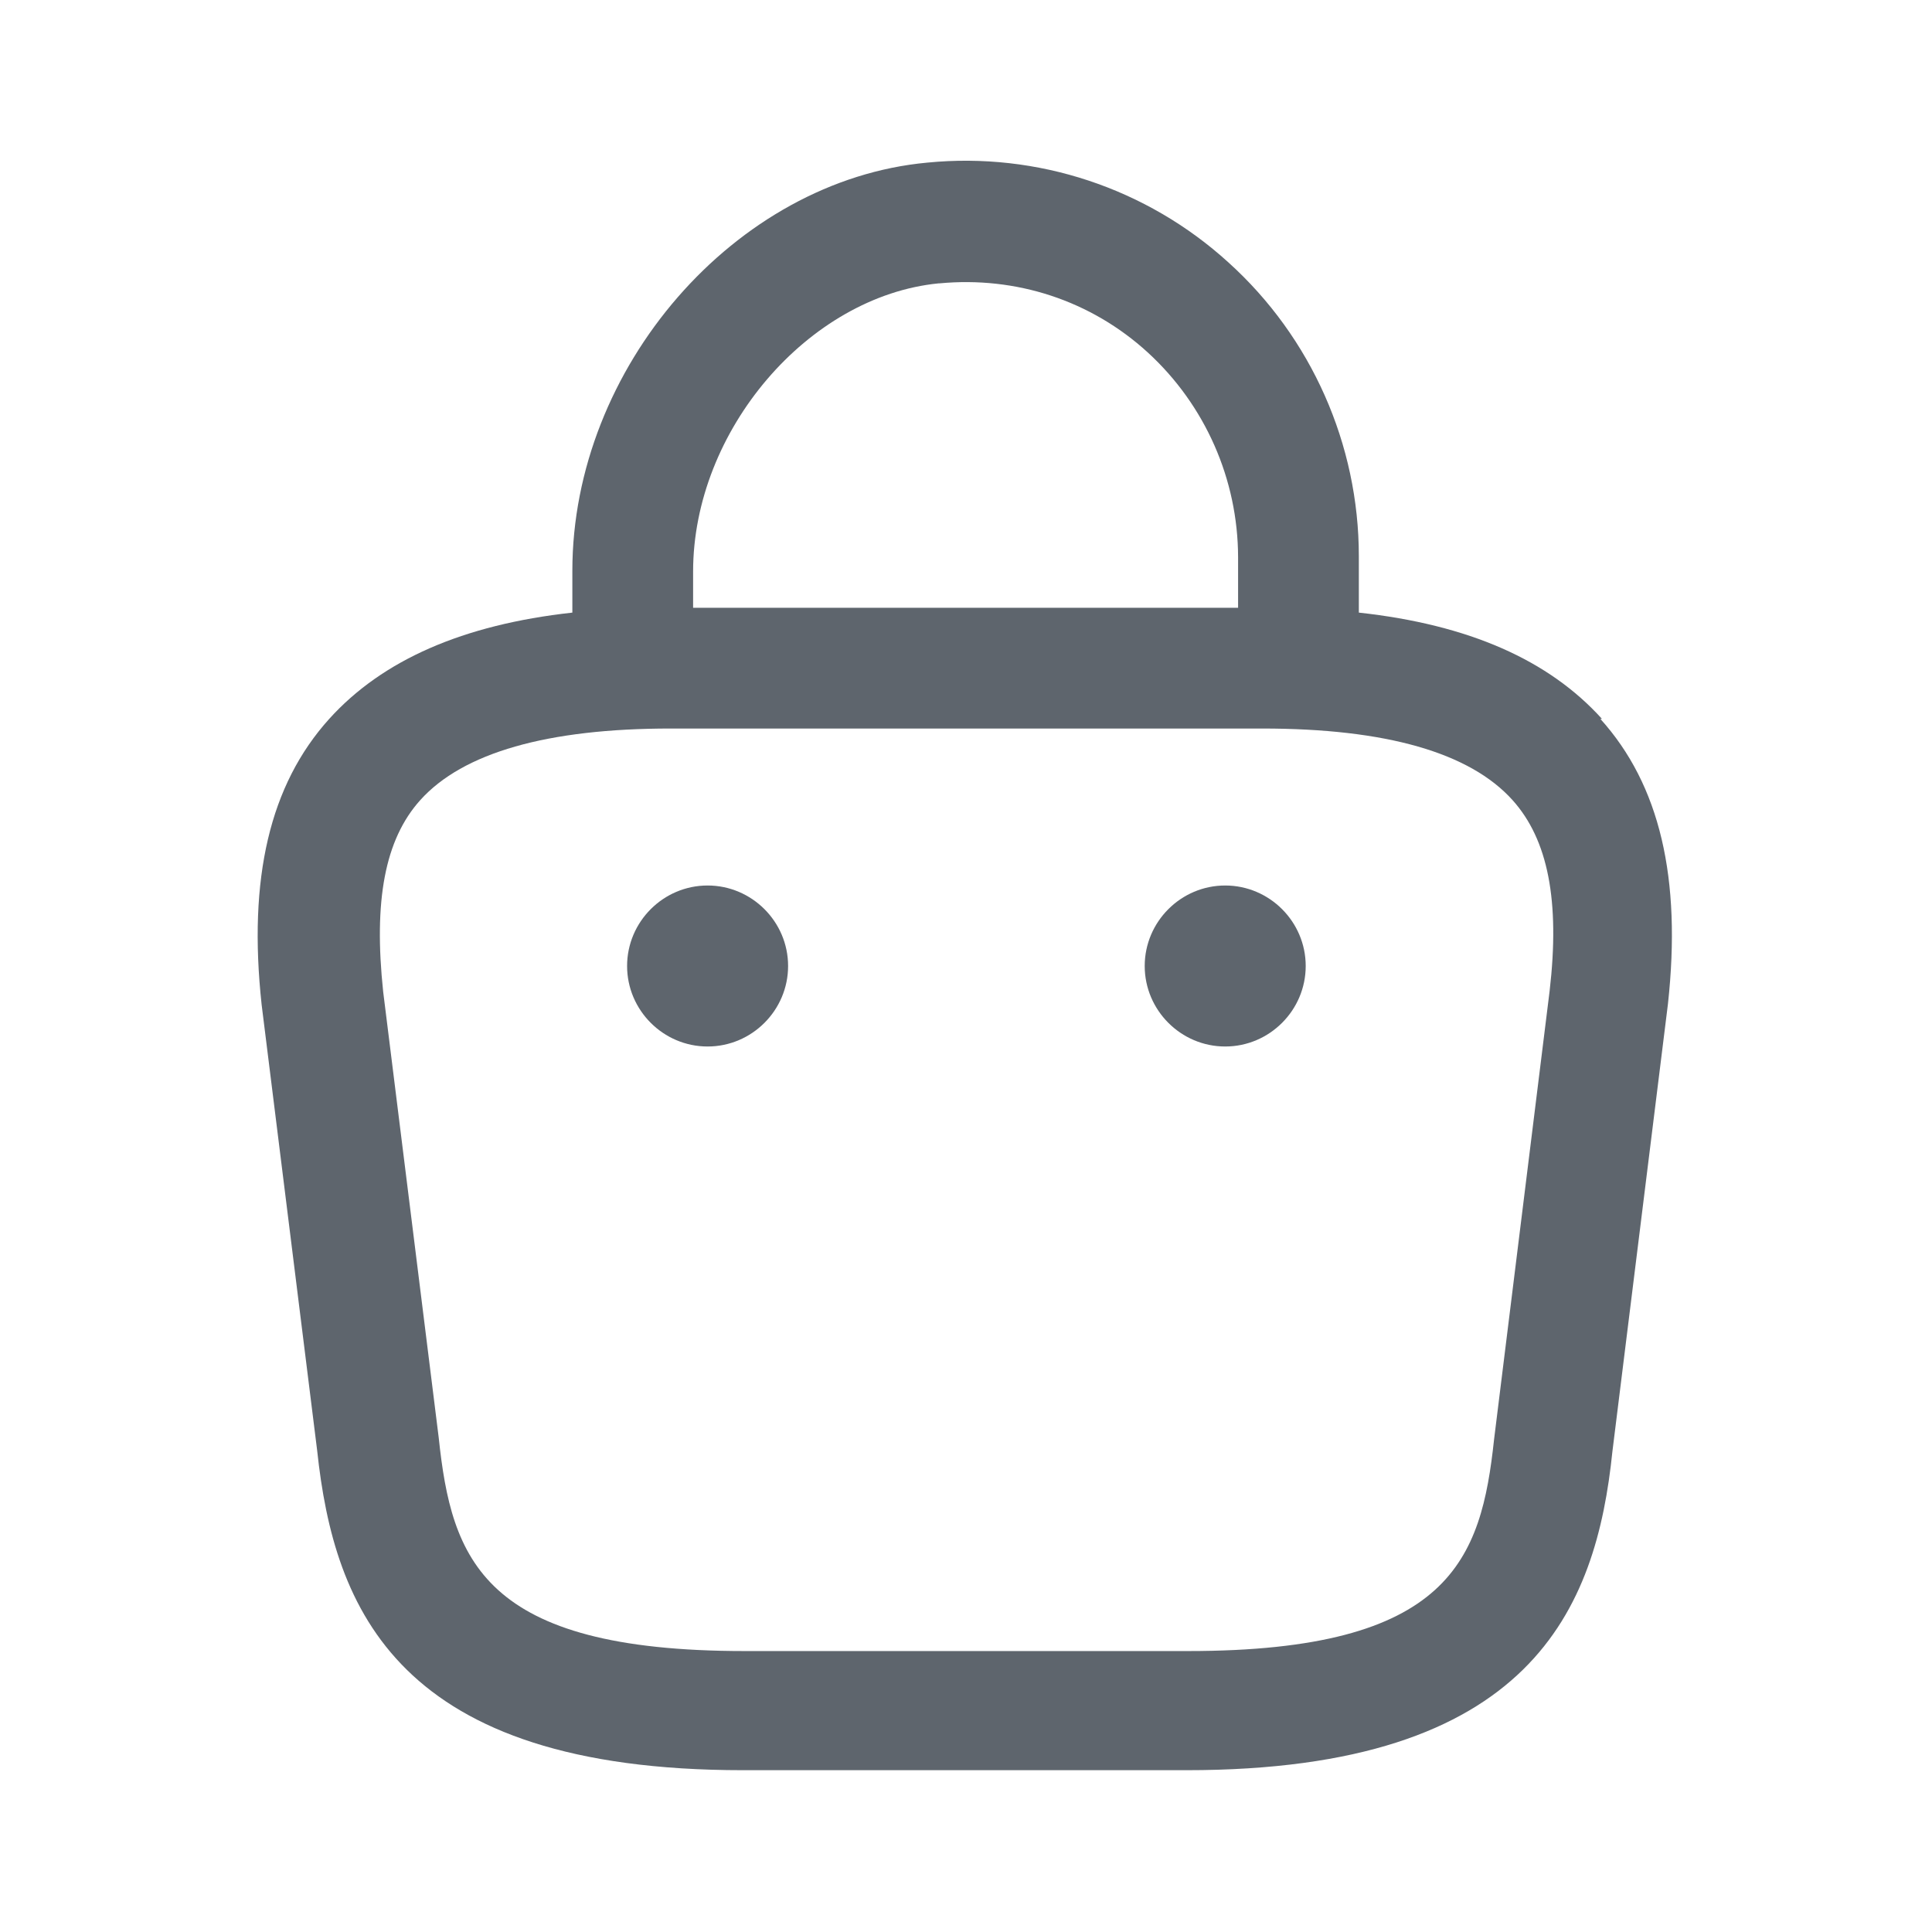
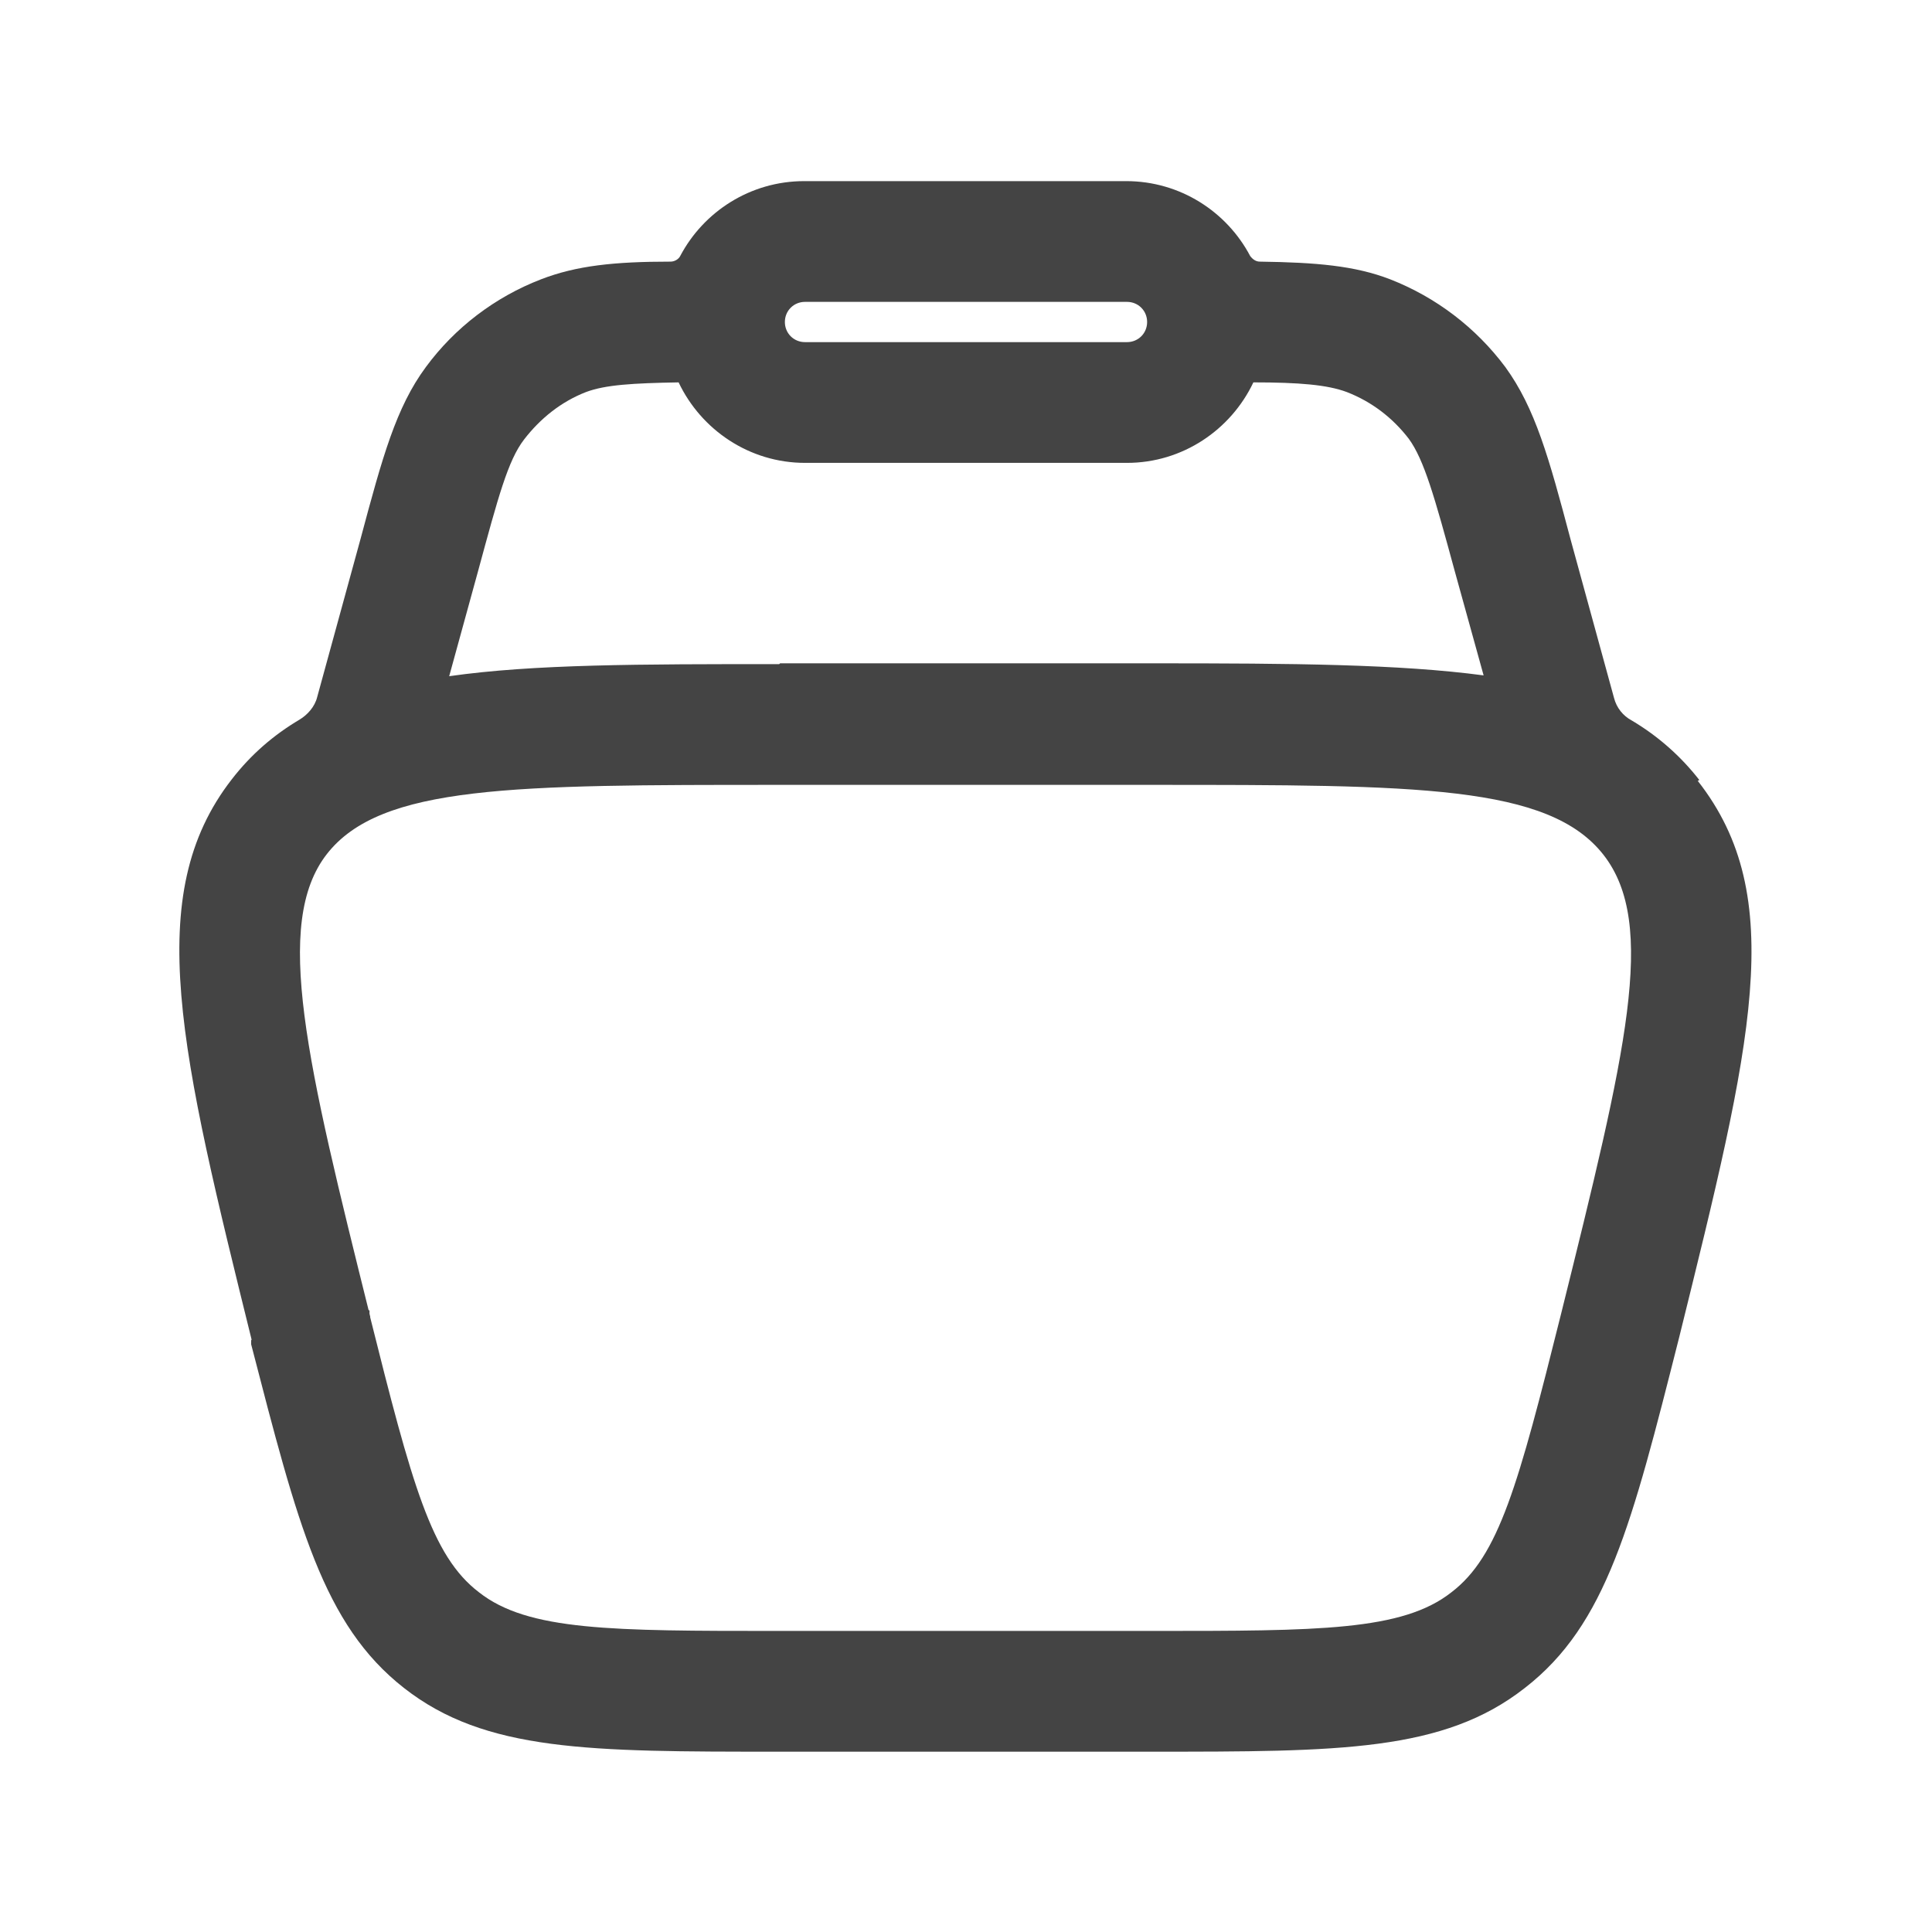
<svg xmlns="http://www.w3.org/2000/svg" viewBox="0 0 24 24">
-   <g fill="#5e656d">
-     <path d="M19.9 8.93c-.66-.73-1.65-1.17-3.02-1.32v-.7c0-1.39-.59-2.72-1.62-3.65a4.85 4.85 0 0 0-3.74-1.24c-2.39.22-4.41 2.55-4.41 5.07v.52c-1.36.15-2.36.59-3.02 1.32-.74.82-1.01 1.98-.84 3.55l.69 5.54c.21 1.97 1 3.97 5.29 3.97h5.51c4.29 0 5.09-2.01 5.29-3.96l.69-5.56c.17-1.56-.1-2.72-.84-3.54Zm-8.23-5.41c.95-.09 1.88.21 2.59.86a3.46 3.46 0 0 1 1.12 2.54v.63H8.61V7.1c0-1.75 1.43-3.42 3.05-3.58Zm7.58 8.79-.69 5.57c-.16 1.49-.54 2.63-3.8 2.63H9.25c-3.26 0-3.64-1.14-3.8-2.65l-.69-5.54c-.12-1.13.02-1.89.46-2.38.53-.59 1.58-.89 3.11-.89h7.35c1.54 0 2.58.3 3.11.89.44.49.59 1.25.46 2.37" />
-     <path d="M15.22 11c-.55 0-1 .45-1 1s.45 1 1 1 1-.45 1-1-.45-1-1-1m-6.43 0c-.55 0-1 .45-1 1s.45 1 1 1 1-.45 1-1-.45-1-1-1" />
-   </g>
+   <path fill="#444" d="M21.11 9.69a3 3 0 0 0-.84-.74.44.44 0 0 1-.22-.28l-.54-1.97c-.27-1.02-.44-1.63-.81-2.14a3.27 3.27 0 0 0-1.43-1.09c-.44-.17-.92-.21-1.62-.22-.05 0-.09-.03-.12-.07-.29-.55-.87-.93-1.54-.93h-4c-.67 0-1.25.38-1.54.93-.02.04-.07.07-.12.07-.7 0-1.17.05-1.61.22-.57.22-1.07.6-1.43 1.09-.37.5-.54 1.12-.81 2.13l-.54 1.97c-.03.12-.12.22-.22.28-.32.19-.6.43-.84.74-1.12 1.44-.64 3.38.26 7.02l.83-.07.63-.27c-.79-3.17-1.21-4.89-.54-5.75s2.32-.86 5.61-.86h4.64c3.29 0 4.93 0 5.61.87.67.86.28 2.45-.53 5.71-.53 2.12-.77 3-1.36 3.45-.61.48-1.65.48-3.72.48H9.67c-2.07 0-3.11 0-3.72-.48-.59-.45-.83-1.33-1.36-3.45v-.05l-.95-.49-.52.86v.05c.58 2.24.89 3.48 1.9 4.27s2.3.79 4.64.79h4.64c2.34 0 3.63 0 4.64-.79 1.02-.79 1.33-2.03 1.92-4.36.9-3.64 1.36-5.47.23-6.91ZM10 3.75h4c.14 0 .25.11.25.25s-.11.25-.25.25h-4c-.14 0-.25-.11-.25-.25s.11-.25.25-.25m-.32 4.5c-1.73 0-3.05 0-4.1.15l.36-1.31c.25-.92.37-1.37.57-1.63s.46-.47.77-.59c.24-.09.58-.11 1.15-.12.28.59.88 1 1.57 1h4c.69 0 1.29-.41 1.57-1 .57 0 .92.03 1.16.12.31.12.57.32.77.58.19.26.32.72.57 1.64l.36 1.3c-1.05-.14-2.37-.15-4.1-.15H9.69Z" />
</svg>
